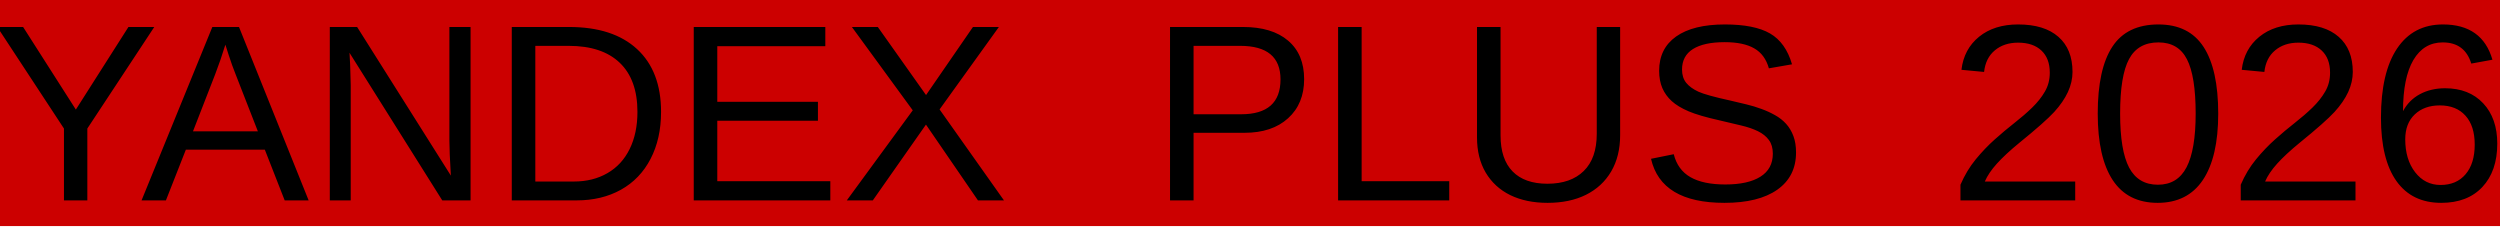
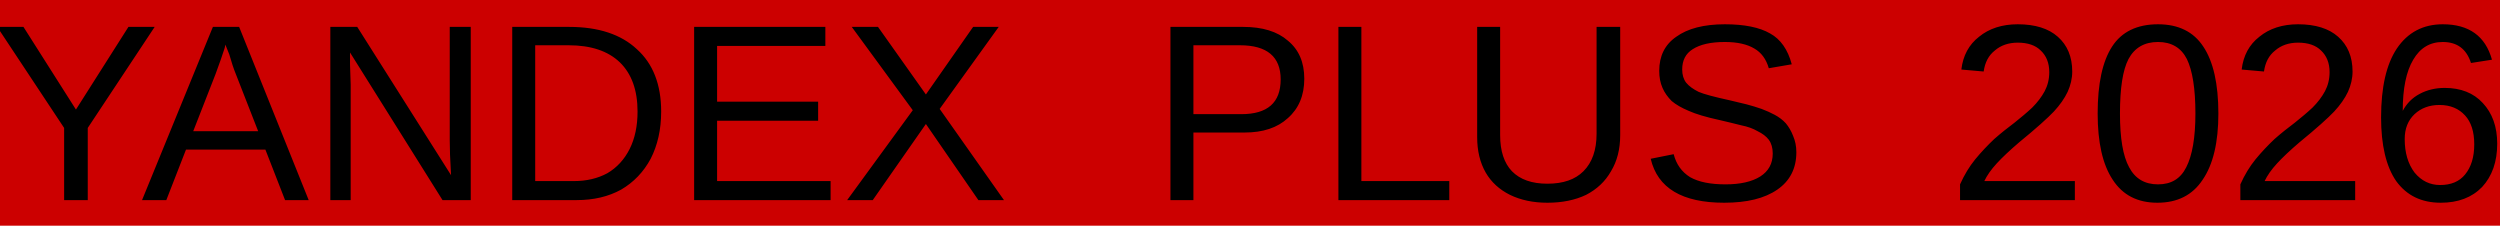
<svg xmlns="http://www.w3.org/2000/svg" width="100%" height="100%">
  <rect width="100%" height="100%" fill="#cc0000" />
-   <text x="50%" y="50%" font-size="48" fill="black" font-family="Arial" text-anchor="middle" dominant-baseline="central">
+   <text x="50%" y="50%" font-size="6" fill="black" font-family="Arial" text-anchor="middle" dominant-baseline="central">
    YANDEX_PLUS_2026
  </text>
</svg>
